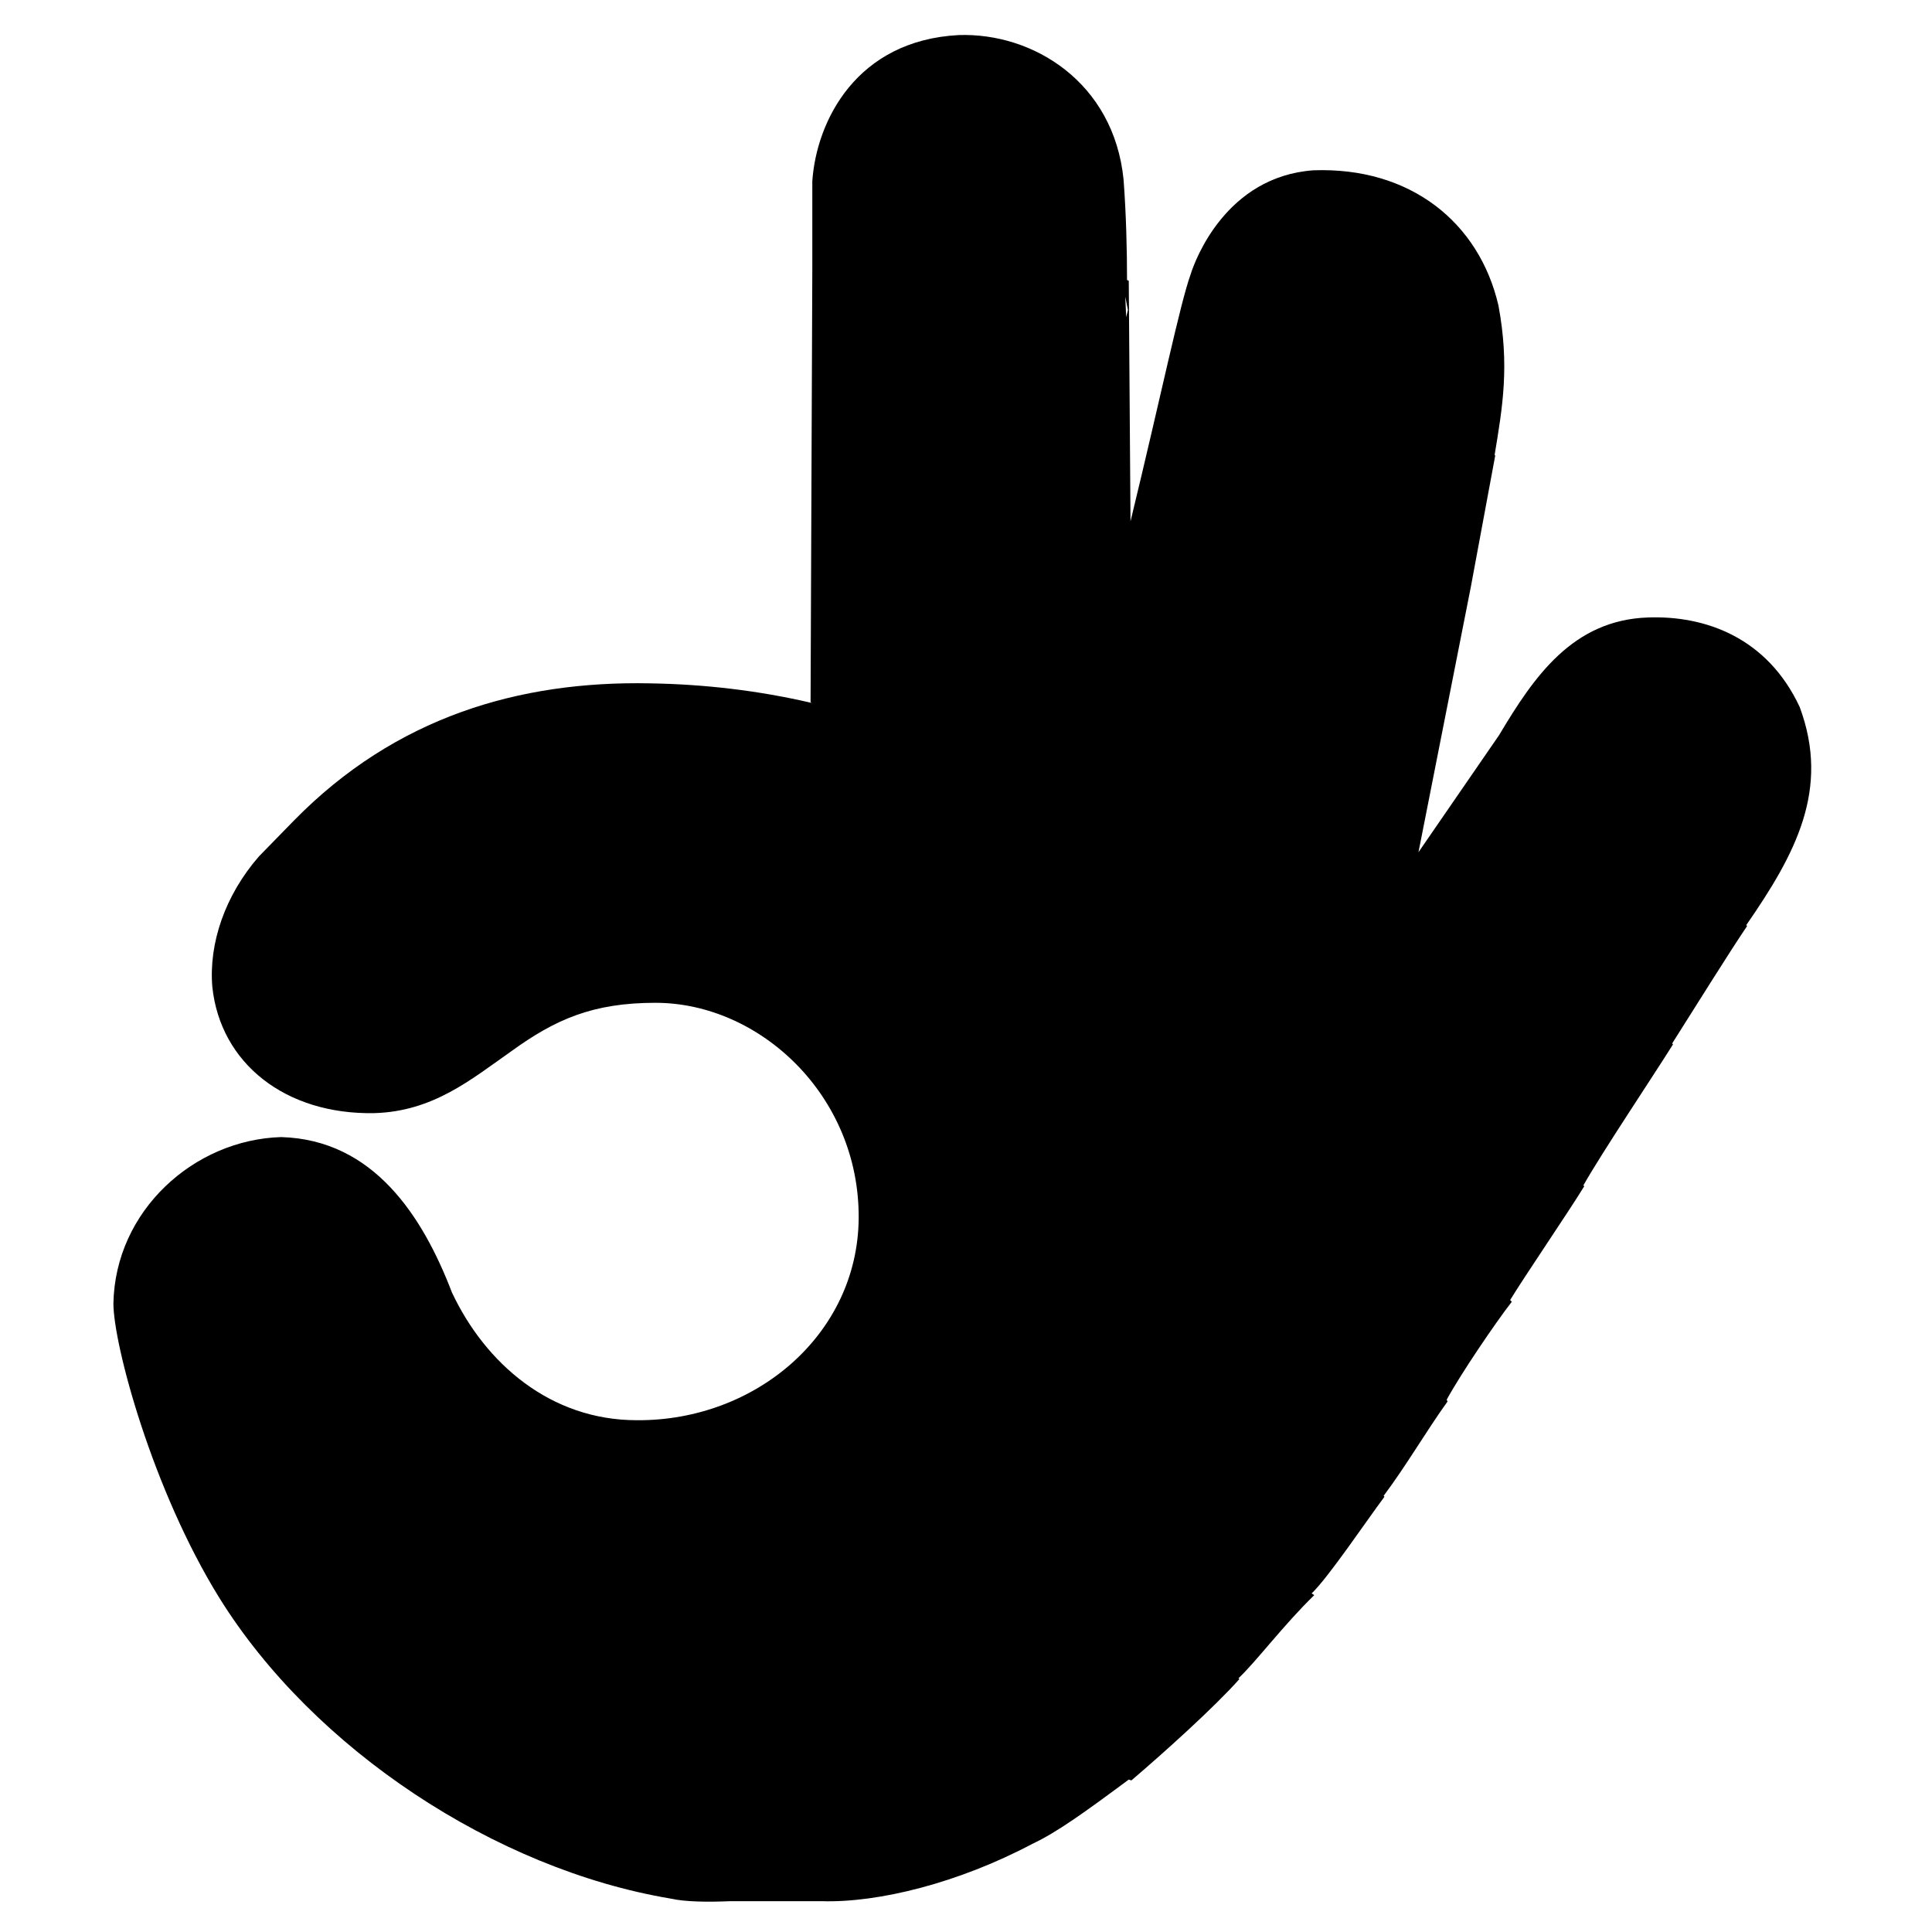
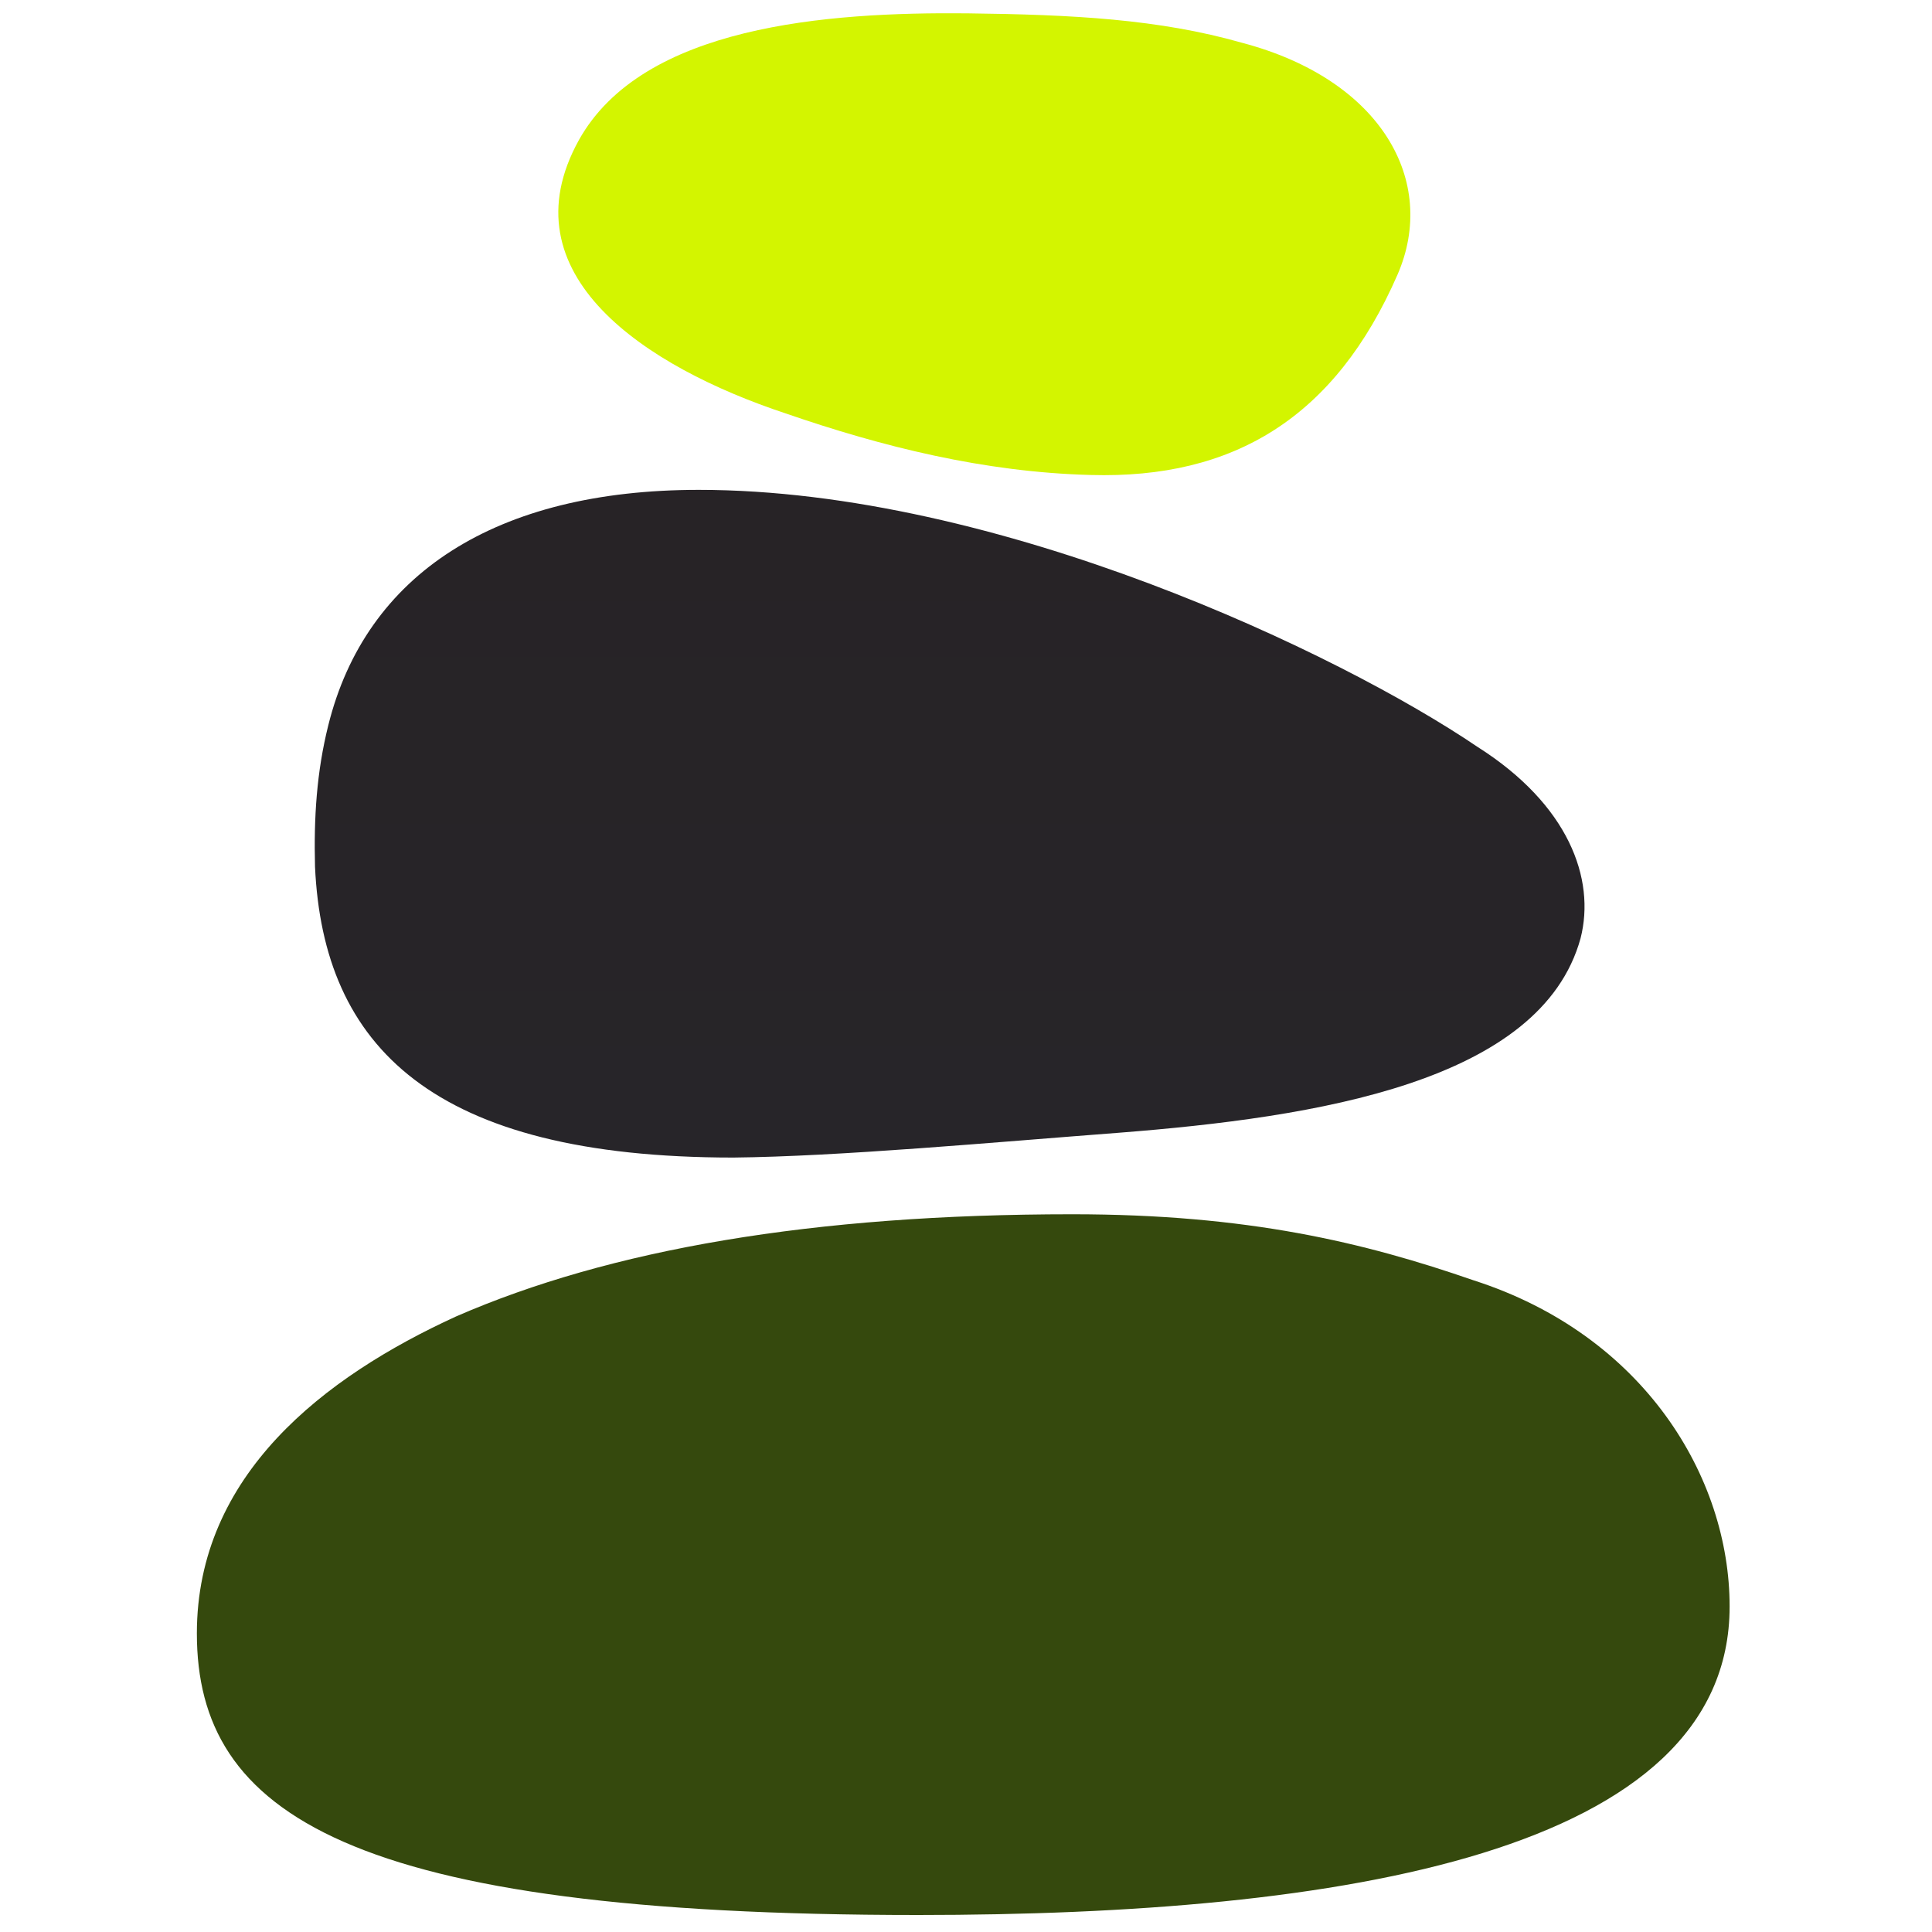
<svg xmlns="http://www.w3.org/2000/svg" width="200" height="200" fill="none" viewBox="0 0 200 200">
-   <path d="m186.3 73.18c-3.37-7.21-9.8-9.47-15.69-9.26-7.81 0.26-11.82 6.13-15.43 12.19l-8.34 12.11 5.42-27.46 2.54-13.68-0.09 0.09c0.84-5.06 1.57-9.29 0.41-15.54-1.99-8.6-9.12-14.37-19.17-14-9.02 0.66-12.23 9.26-12.7 10.78-1.12 3.13-2.98 12.21-6.22 25.56l-0.18-24.9-0.18-0.09c0-3.14-0.09-6.81-0.36-10.41-1.02-10.05-9.36-15.2-17.06-14.94-10.59 0.55-14.73 8.89-15.16 15.12v9.17l-0.18 44.75 0.09 0.09c-5.5-1.28-11.09-1.93-16.72-2.02-13.53-0.27-26.32 3.48-36.82 14.17l-3.66 3.75c-3.51 4.03-5.2 9-4.82 13.5 0.83 7.91 7.57 13.25 16.78 13.07 6.09-0.18 10-3.48 14.19-6.42 4.55-3.29 8.42-5 14.9-5 10.81 0 21.13 9.61 21.04 22.3-0.09 12.02-10.68 21-22.97 20.91-8.93 0-15.67-5.87-19.13-13.21-3.03-7.91-8.12-15.83-17.69-16.1-9.02 0.27-17.18 7.62-17.36 17.22 0 4.24 4.02 19.29 10.99 30.52 9.75 15.66 28.58 28.04 46.63 31.08 1.6 0.37 4.05 0.37 6.23 0.28h9.47c5.89 0.18 14.19-1.9 21.8-5.93 2.54-1.19 5.42-3.27 9.99-6.66l0.27 0.09c3.45-2.95 8.55-7.54 11.18-10.49l-0.09-0.09c1.82-1.71 4.7-5.56 7.84-8.6l-0.27-0.18c1.71-1.62 5.72-7.58 7.54-10.01l-0.09-0.09c2.35-3.13 4.43-6.73 6.62-9.77l-0.09-0.18c1.42-2.62 5.04-7.96 6.74-10.14l-0.17-0.18c1.42-2.35 6.07-9.16 7.67-11.78l-0.09-0.09c1.91-3.38 7.1-11.12 9.28-14.6l-0.09-0.09c2.63-4.15 5.77-9.21 7.76-12.16l-0.09-0.09c5.1-7.37 8.71-14.05 5.53-22.59zm-69.81-42.47 0.27 1.38-0.18 0.74-0.09-2.12z" fill="#000" />
+   <path d="m100.1 1.38c-14.48-0.14-33.58 1.27-40.18 13.13-7.69 13.91 6.9 23.47 21.39 28.28 10 3.45 20.54 6.09 31.6 6.38 14.8 0.42 25.31-5.94 31.77-20.76 4.17-9.63-1.64-20.16-16.1-23.98-8.59-2.45-17.53-2.92-28.48-3.05z" fill="#D3F500" />
+   <path d="m111 125.7c-26.88 0-47.87 3.64-63.79 10.58-13.68 6.26-26.83 16.4-26.83 32.81 0 18.66 15.62 29.15 74.65 29.15 43.82 0 84.02-6.45 84.02-31.94 0-13.4-8.88-28.1-26.5-33.76-11.35-3.93-23.38-6.84-41.55-6.84z" fill="#35490D" />
+   <path d="m72.34 50.71c-20.99 0-34.47 8.7-38.36 24.39-1.2 4.81-1.5 9.53-1.37 14.62 0.85 18.61 12.13 30.11 43.31 30.11 10.89-0.11 26.81-1.57 39.93-2.57 20.44-1.6 43.67-5.24 47.77-20.13 1.57-6.16-1.24-13.84-10.68-19.82-14.18-9.62-49.59-26.6-80.6-26.6z" fill="url(#paint0_linear_1_724)" />
+   <defs>
+     <linearGradient id="paint0_linear_1_724" x1="94.43" x2="94.43" y1="50.71" y2="119.8" gradientUnits="userSpaceOnUse">
+       <stop stop-color="#272326" offset="0" />
+       <stop stop-color="#272529" offset="1" />
+     </linearGradient>
+   </defs>
</svg>
